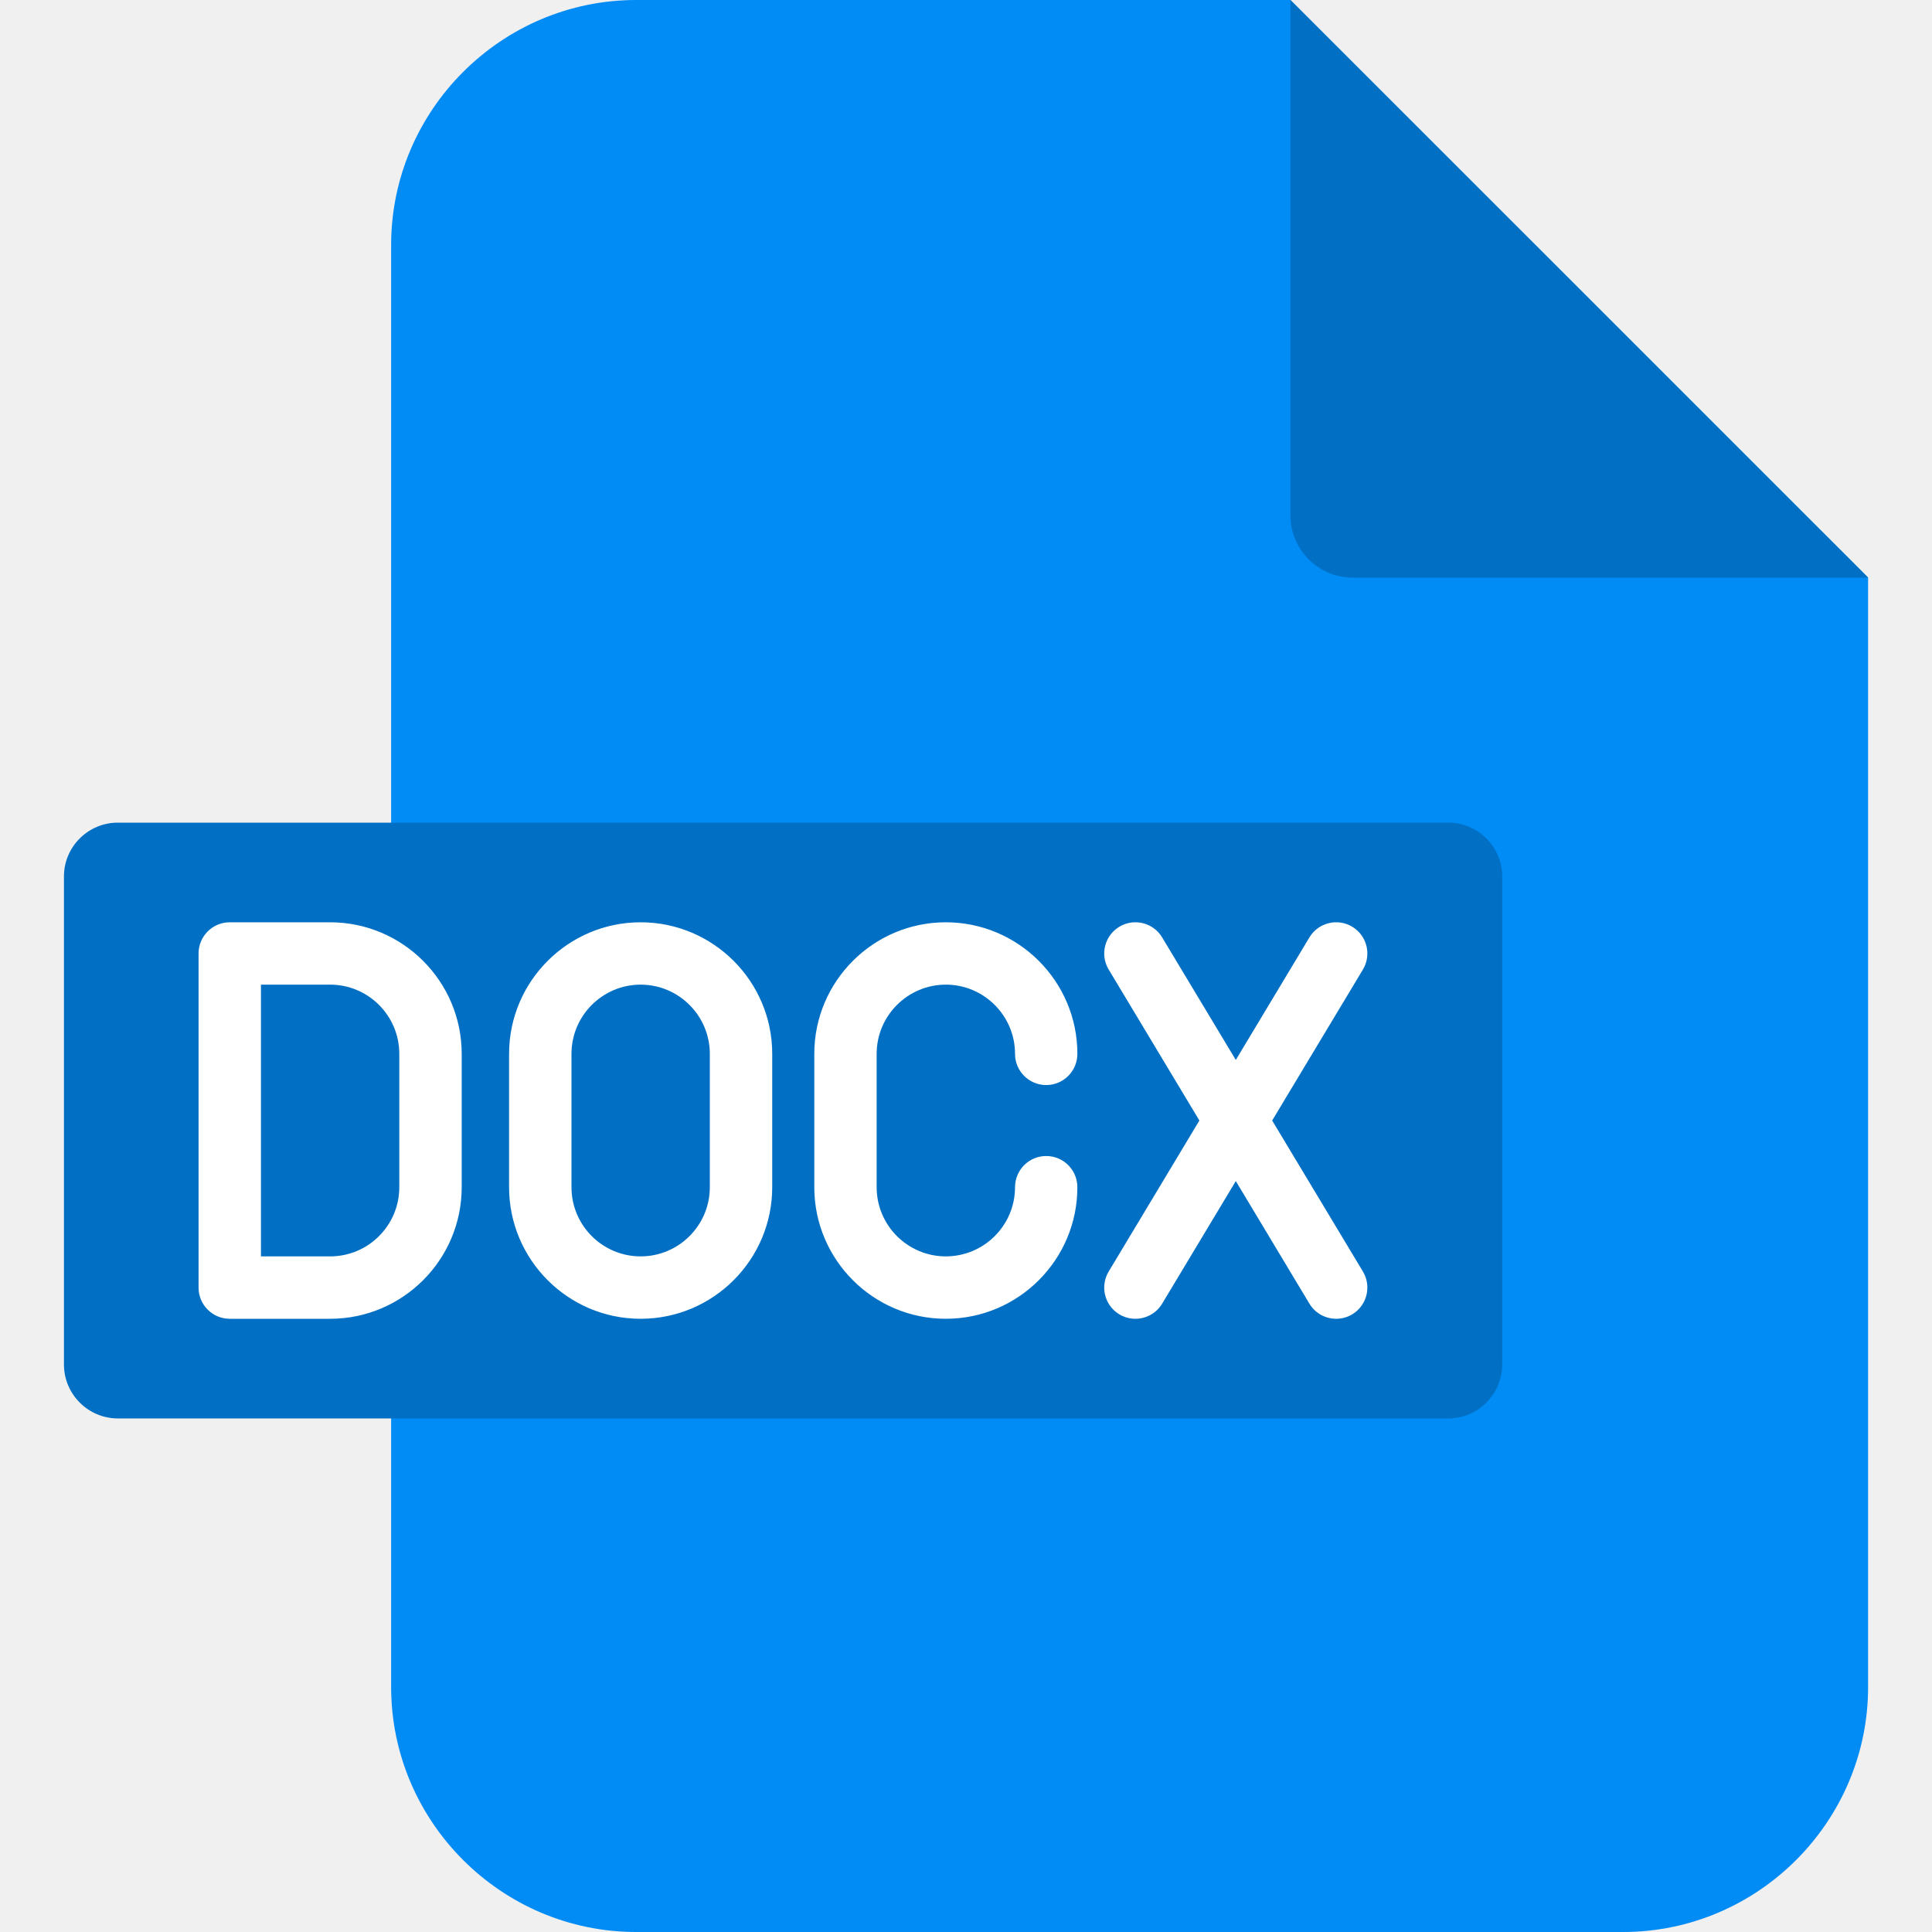
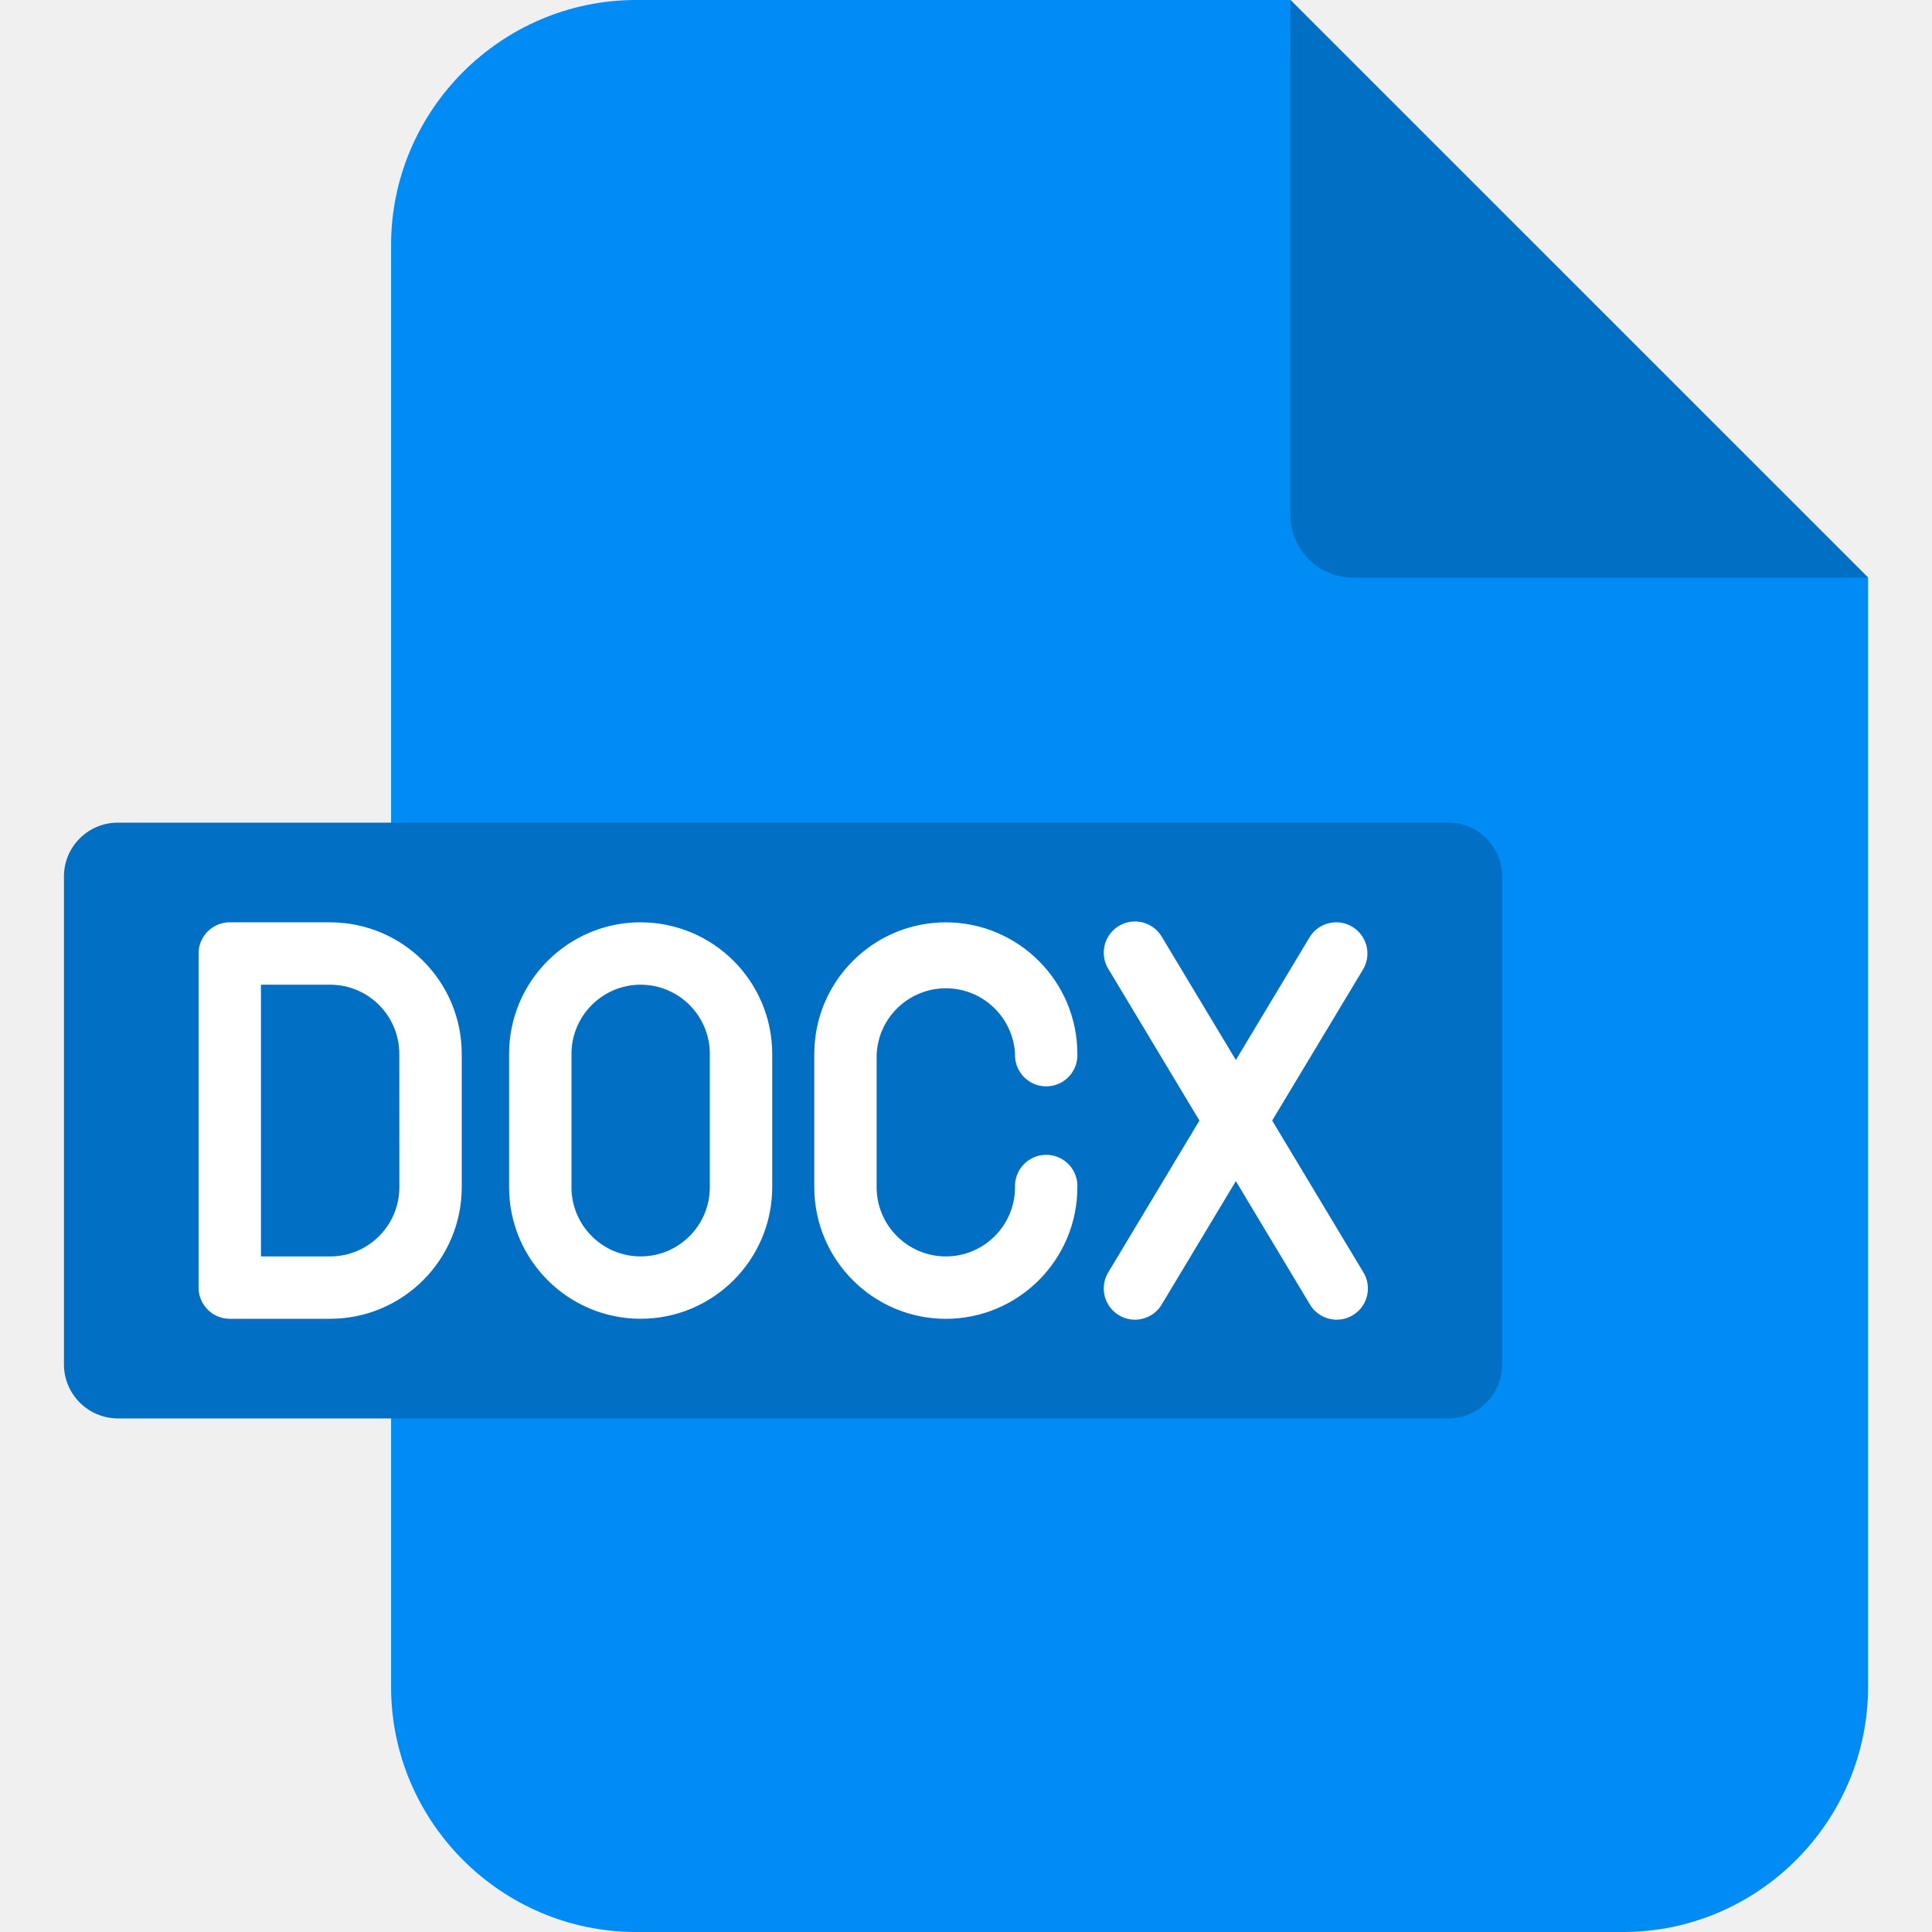
- <svg xmlns="http://www.w3.org/2000/svg" width="40" height="40" viewBox="0 0 40 40" fill="none">
-   <g clipPath="url(#clip0_5564_18606)">
-     <path fillRule="evenodd" clipRule="evenodd" d="M13.171 0H26.716L38.677 11.959V34.927C38.677 37.718 36.393 40 33.604 40H13.171C10.382 40 8.098 37.718 8.098 34.927V5.073C8.098 2.281 10.382 0 13.171 0Z" fill="#008BF5" />
-     <path fillRule="evenodd" clipRule="evenodd" d="M26.717 0L38.678 11.959H28.008C27.297 11.959 26.717 11.38 26.717 10.669V0Z" fill="#006FC4" />
-     <path fillRule="evenodd" clipRule="evenodd" d="M2.438 17.032H29.987C30.598 17.032 31.101 17.532 31.101 18.145V28.252C31.101 28.864 30.598 29.367 29.987 29.367H2.438C1.825 29.367 1.324 28.864 1.324 28.252V18.145C1.324 17.532 1.825 17.032 2.438 17.032Z" fill="#006FC4" />
-     <path d="M13.264 19.095C11.762 19.095 10.54 20.317 10.54 21.819V24.58C10.54 26.082 11.762 27.304 13.264 27.304C14.766 27.304 15.988 26.082 15.988 24.58V21.819C15.988 20.317 14.766 19.095 13.264 19.095ZM14.696 24.58C14.696 25.37 14.053 26.012 13.264 26.012C12.474 26.012 11.832 25.37 11.832 24.58V21.819C11.832 21.029 12.474 20.386 13.264 20.386C14.053 20.386 14.696 21.029 14.696 21.819V24.58ZM18.15 21.819V24.58C18.15 25.37 18.793 26.012 19.582 26.012C20.372 26.012 21.015 25.37 21.015 24.58C21.015 24.223 21.304 23.934 21.66 23.934C22.017 23.934 22.306 24.223 22.306 24.58C22.306 26.082 21.084 27.304 19.582 27.304C18.081 27.304 16.859 26.082 16.859 24.58V21.819C16.859 20.317 18.081 19.095 19.582 19.095C21.084 19.095 22.306 20.317 22.306 21.819C22.306 22.175 22.017 22.465 21.66 22.465C21.304 22.465 21.015 22.175 21.015 21.819C21.015 21.029 20.372 20.386 19.582 20.386C18.793 20.386 18.15 21.029 18.15 21.819ZM6.835 19.095H4.757C4.4 19.095 4.111 19.384 4.111 19.741V26.658C4.111 27.015 4.4 27.304 4.757 27.304H6.835C8.337 27.304 9.559 26.082 9.559 24.58V21.819C9.559 20.317 8.337 19.095 6.835 19.095ZM8.267 24.58C8.267 25.37 7.625 26.012 6.835 26.012H5.403V20.386H6.835C7.625 20.386 8.267 21.029 8.267 21.819V24.58H8.267ZM28.218 26.326C28.401 26.631 28.302 27.028 27.997 27.212C27.892 27.274 27.778 27.304 27.665 27.304C27.445 27.304 27.231 27.192 27.11 26.991L25.586 24.453L24.061 26.991C23.94 27.192 23.726 27.304 23.507 27.304C23.394 27.304 23.279 27.274 23.175 27.212C22.869 27.028 22.77 26.631 22.954 26.326L24.832 23.199L22.954 20.073C22.77 19.767 22.869 19.371 23.175 19.187C23.481 19.003 23.878 19.102 24.061 19.408L25.586 21.945L27.11 19.408C27.294 19.102 27.691 19.003 27.997 19.187C28.302 19.371 28.401 19.767 28.218 20.073L26.339 23.199L28.218 26.326Z" fill="white" />
-   </g>
-   <defs>
-     <clipPath id="clip0_5564_18606">
-       <rect width="40" height="40" fill="white" />
-     </clipPath>
-   </defs>
+ <svg xmlns="http://www.w3.org/2000/svg" width="40" height="40" fill="none">
+   <path fill="#008BF5" d="M13.17 0h13.546l11.96 11.959v22.968c0 2.791-2.283 5.073-5.072 5.073H13.17c-2.79 0-5.073-2.282-5.073-5.073V5.073C8.098 2.28 10.382 0 13.17 0" />
+   <path fill="#006FC4" d="m26.717 0 11.96 11.959H28.009c-.71 0-1.291-.579-1.291-1.29zM2.438 17.032h27.55c.61 0 1.113.5 1.113 1.113v10.107a1.12 1.12 0 0 1-1.114 1.115H2.437a1.12 1.12 0 0 1-1.113-1.115V18.145c0-.613.5-1.113 1.114-1.113" />
+   <path fill="#fff" d="M13.264 19.095a2.727 2.727 0 0 0-2.724 2.724v2.761a2.727 2.727 0 0 0 2.724 2.724 2.727 2.727 0 0 0 2.724-2.724V21.82a2.727 2.727 0 0 0-2.724-2.724m1.432 5.485c0 .79-.643 1.432-1.432 1.432-.79 0-1.432-.642-1.432-1.432V21.82c0-.79.642-1.433 1.432-1.433s1.432.643 1.432 1.433zm3.454-2.761v2.761c0 .79.643 1.432 1.432 1.432.79 0 1.433-.642 1.433-1.432a.646.646 0 1 1 1.291 0 2.727 2.727 0 0 1-2.724 2.724 2.727 2.727 0 0 1-2.723-2.724V21.82a2.727 2.727 0 0 1 2.723-2.724 2.727 2.727 0 0 1 2.724 2.724.646.646 0 1 1-1.291 0 1.434 1.434 0 0 0-2.864 0M6.835 19.095H4.757a.646.646 0 0 0-.646.646v6.917c0 .357.29.646.646.646h2.078A2.727 2.727 0 0 0 9.56 24.58V21.82a2.727 2.727 0 0 0-2.724-2.724m1.432 5.485c0 .79-.642 1.432-1.432 1.432H5.403v-5.626h1.432c.79 0 1.432.643 1.432 1.433zm19.95 1.746a.646.646 0 1 1-1.107.665l-1.524-2.538-1.525 2.538a.646.646 0 1 1-1.107-.665l1.878-3.127-1.878-3.126a.646.646 0 1 1 1.107-.665l1.525 2.537 1.524-2.537a.646.646 0 0 1 1.108.665L26.339 23.2z" />
</svg>
